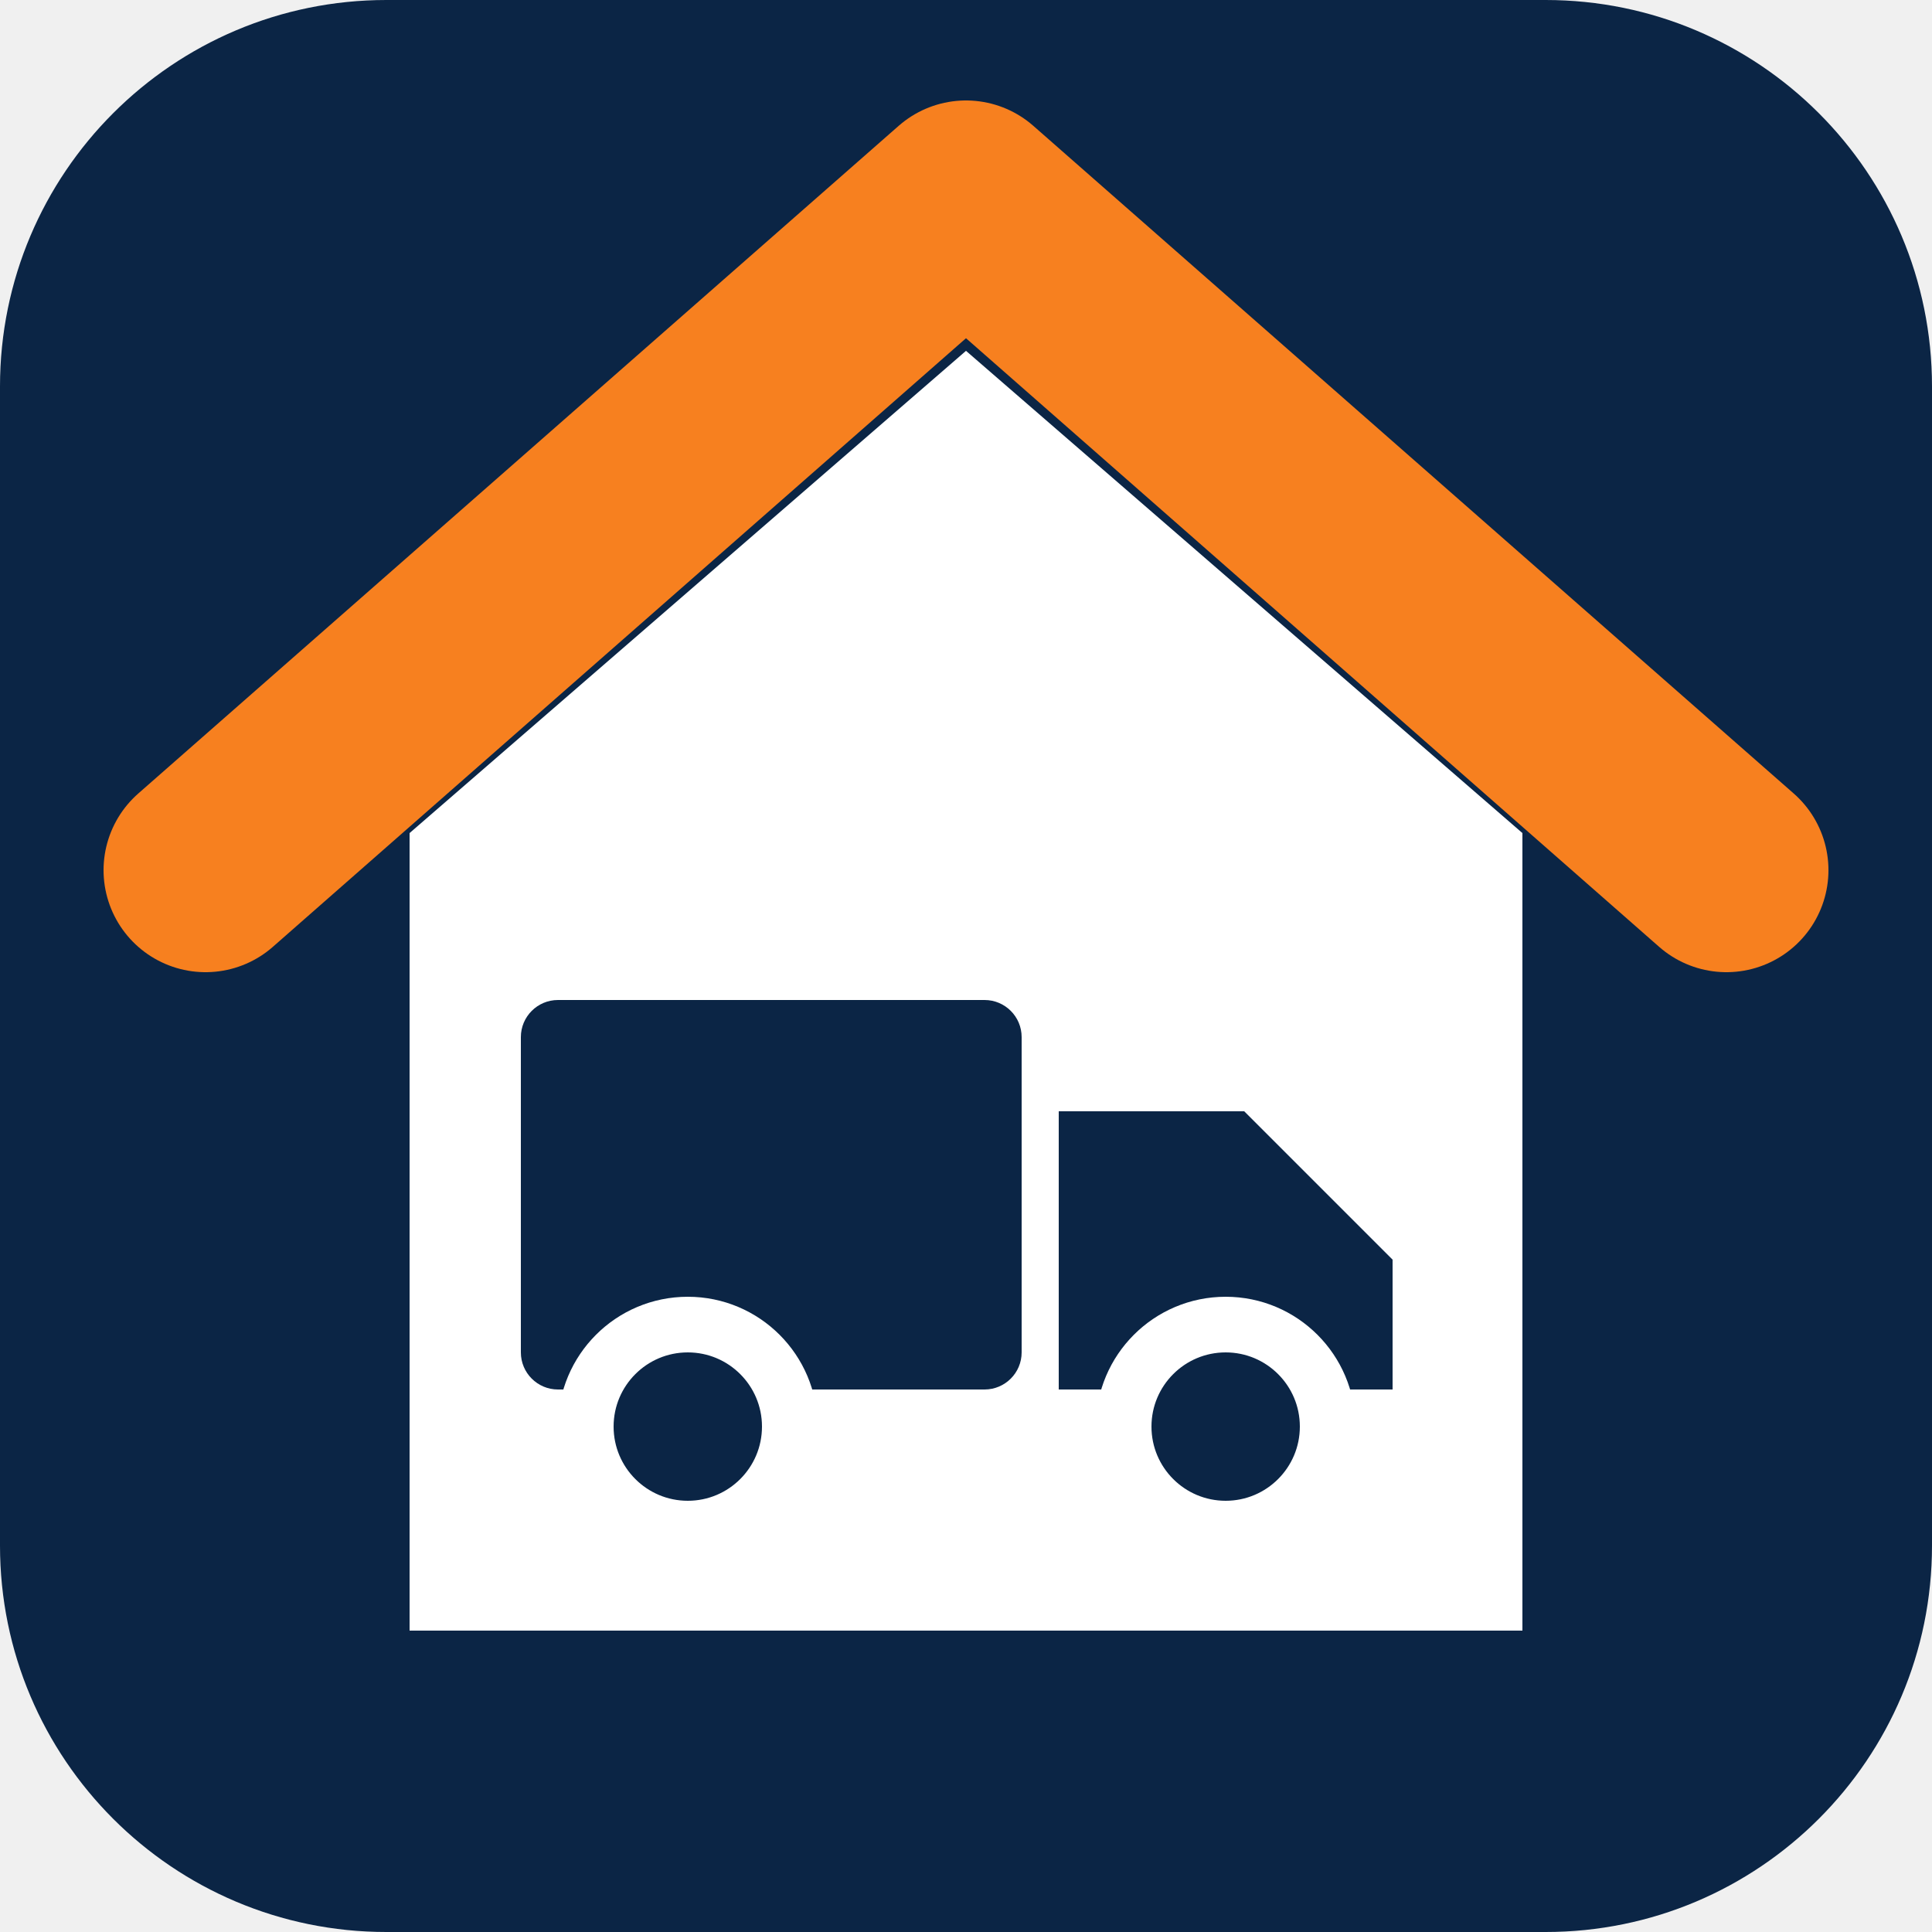
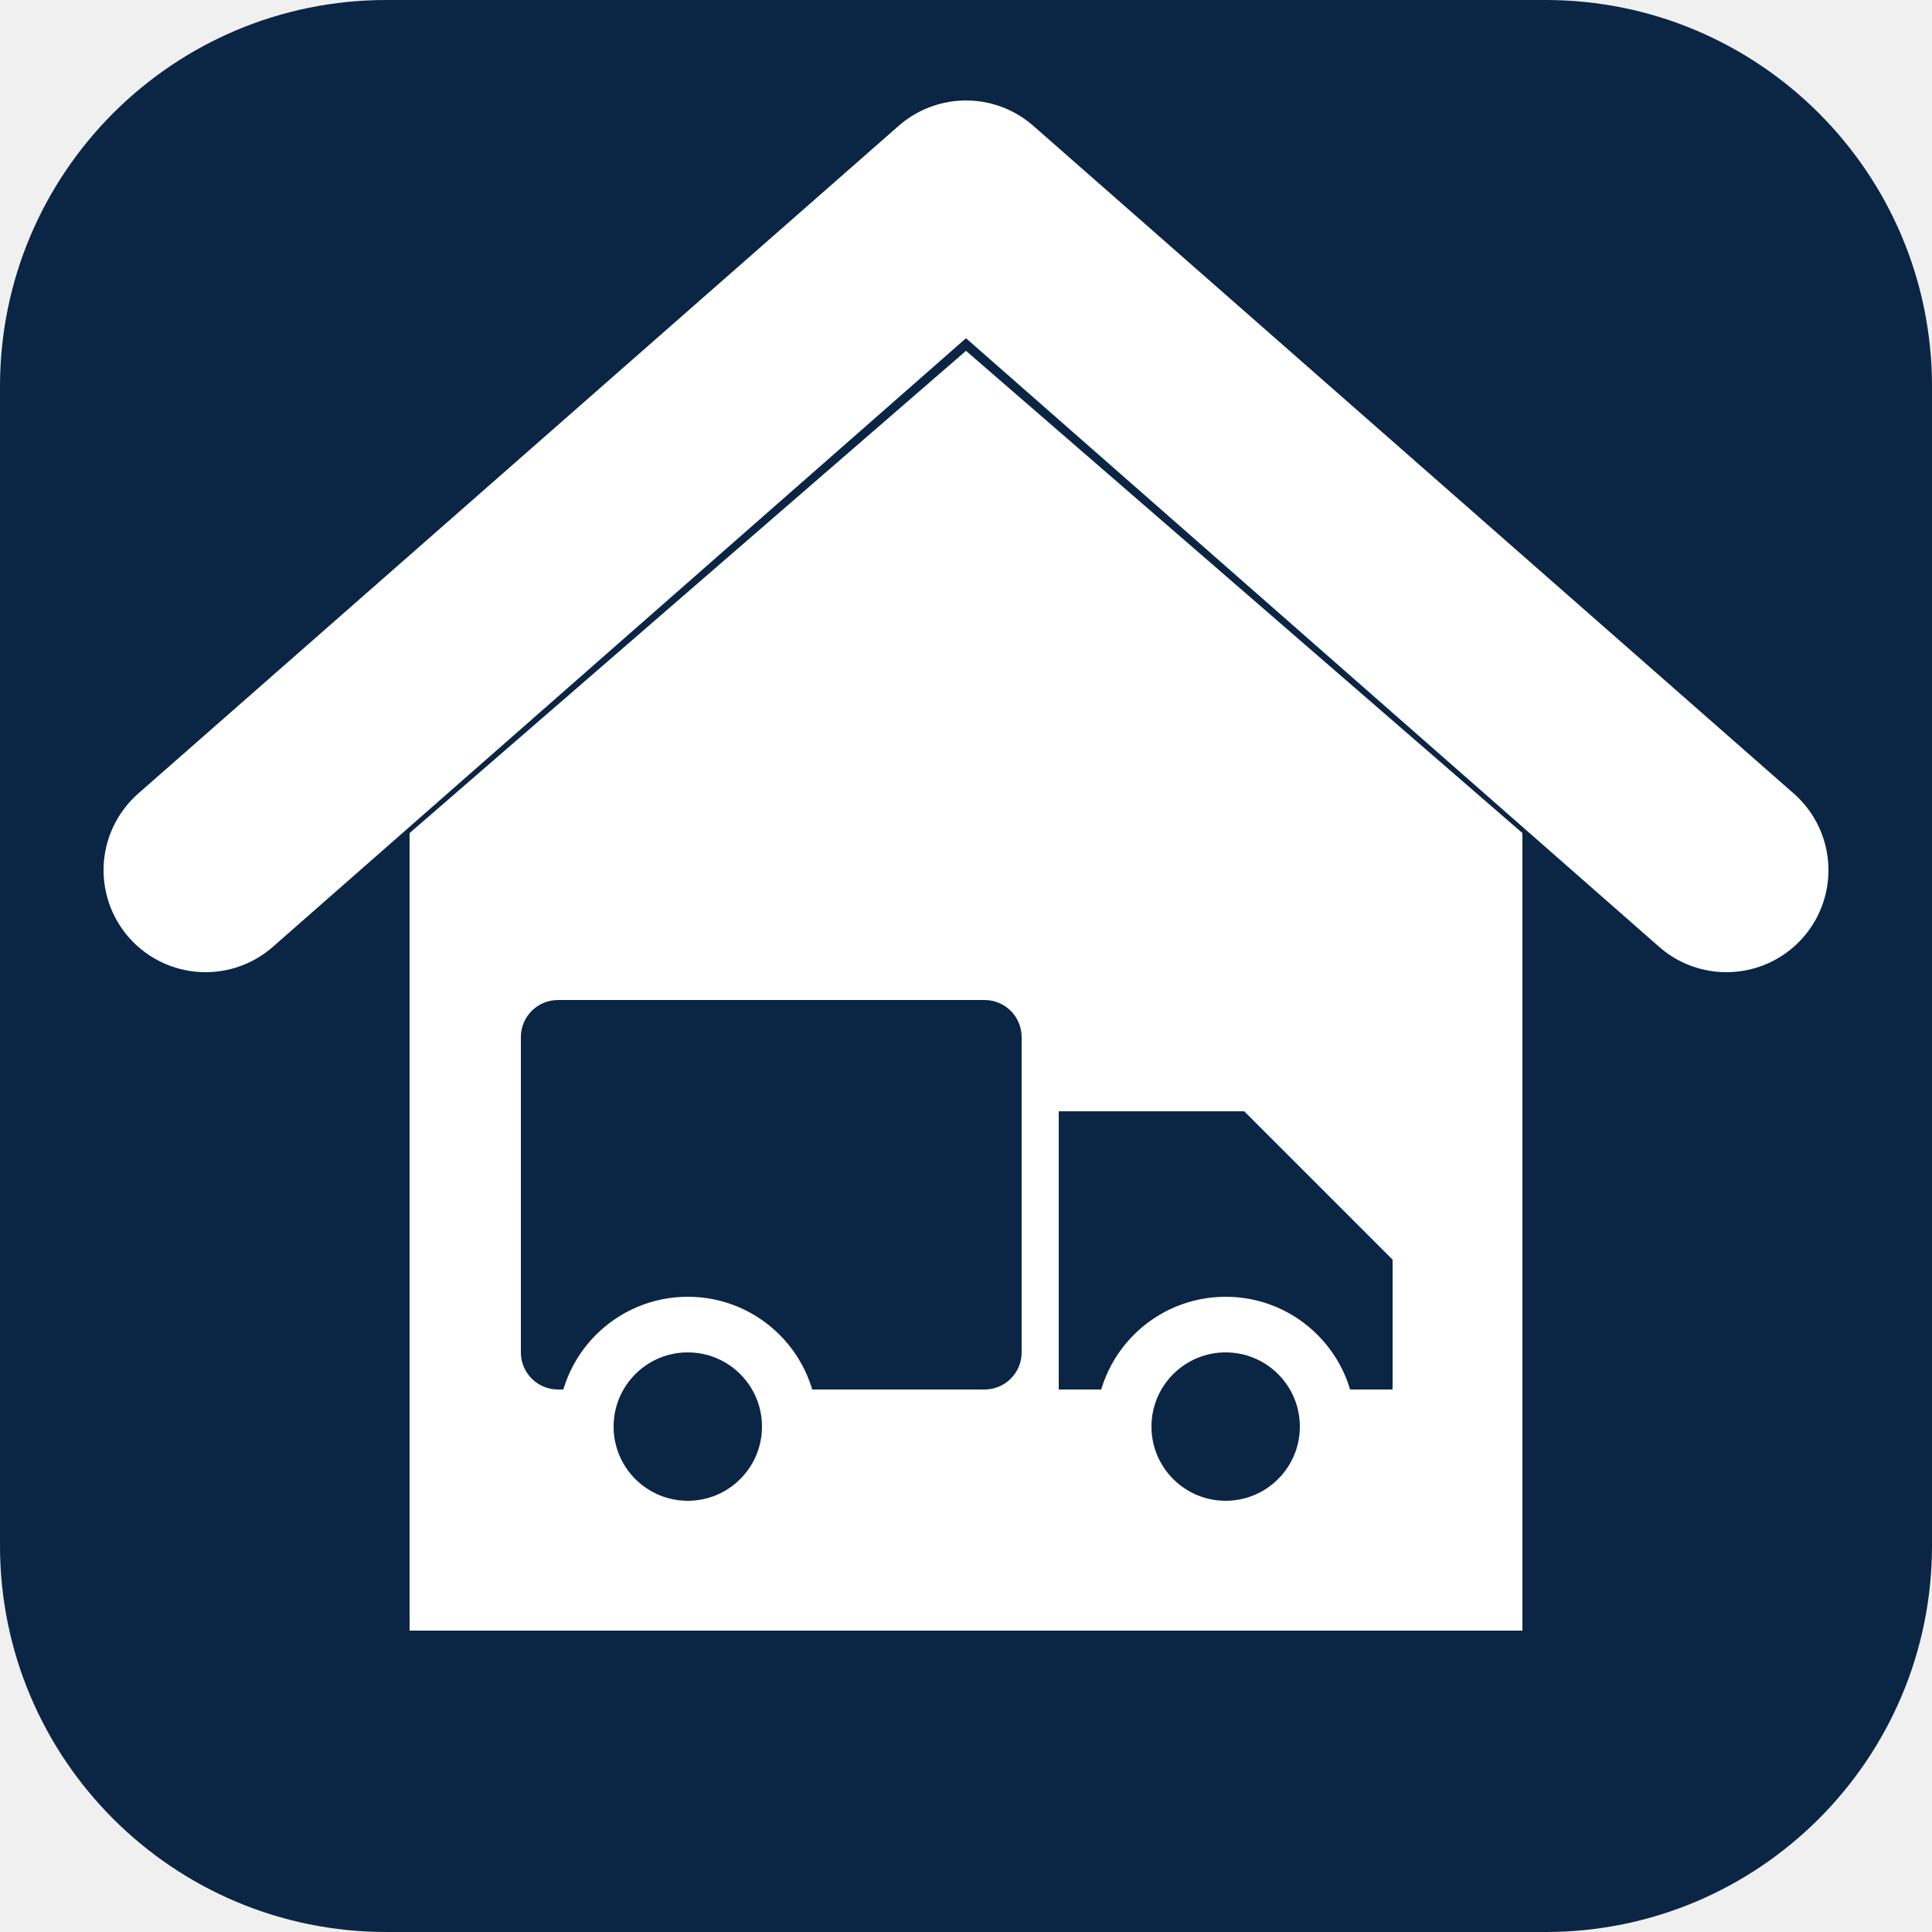
<svg xmlns="http://www.w3.org/2000/svg" viewBox="0 0 100 100" width="100" height="100">
  <rect width="100" height="100" rx="20" fill="#0B2545" />
  <g transform="translate(2 -2) scale(0.96)">
    <path d="M20 47 L50 21 L80 47 V90 H20 Z" fill="#FFFFFF" />
-     <path d="M9 49 L50 13 L91 49" fill="none" stroke="#F7801F" stroke-width="11" stroke-linecap="round" stroke-linejoin="round" />
+     <path d="M9 49 L50 13 L91 49" fill="none" stroke="#FFFFFF" stroke-width="11" stroke-linecap="round" stroke-linejoin="round" />
    <rect x="26" y="56" width="27" height="21" rx="2" fill="#0B2545" />
    <path d="M55 62 H65 L73 70 V77 H55 Z" fill="#0B2545" />
    <circle cx="35" cy="79" r="5.5" fill="#0B2545" stroke="#FFFFFF" stroke-width="3" />
    <circle cx="64" cy="79" r="5.5" fill="#0B2545" stroke="#FFFFFF" stroke-width="3" />
  </g>
</svg>
